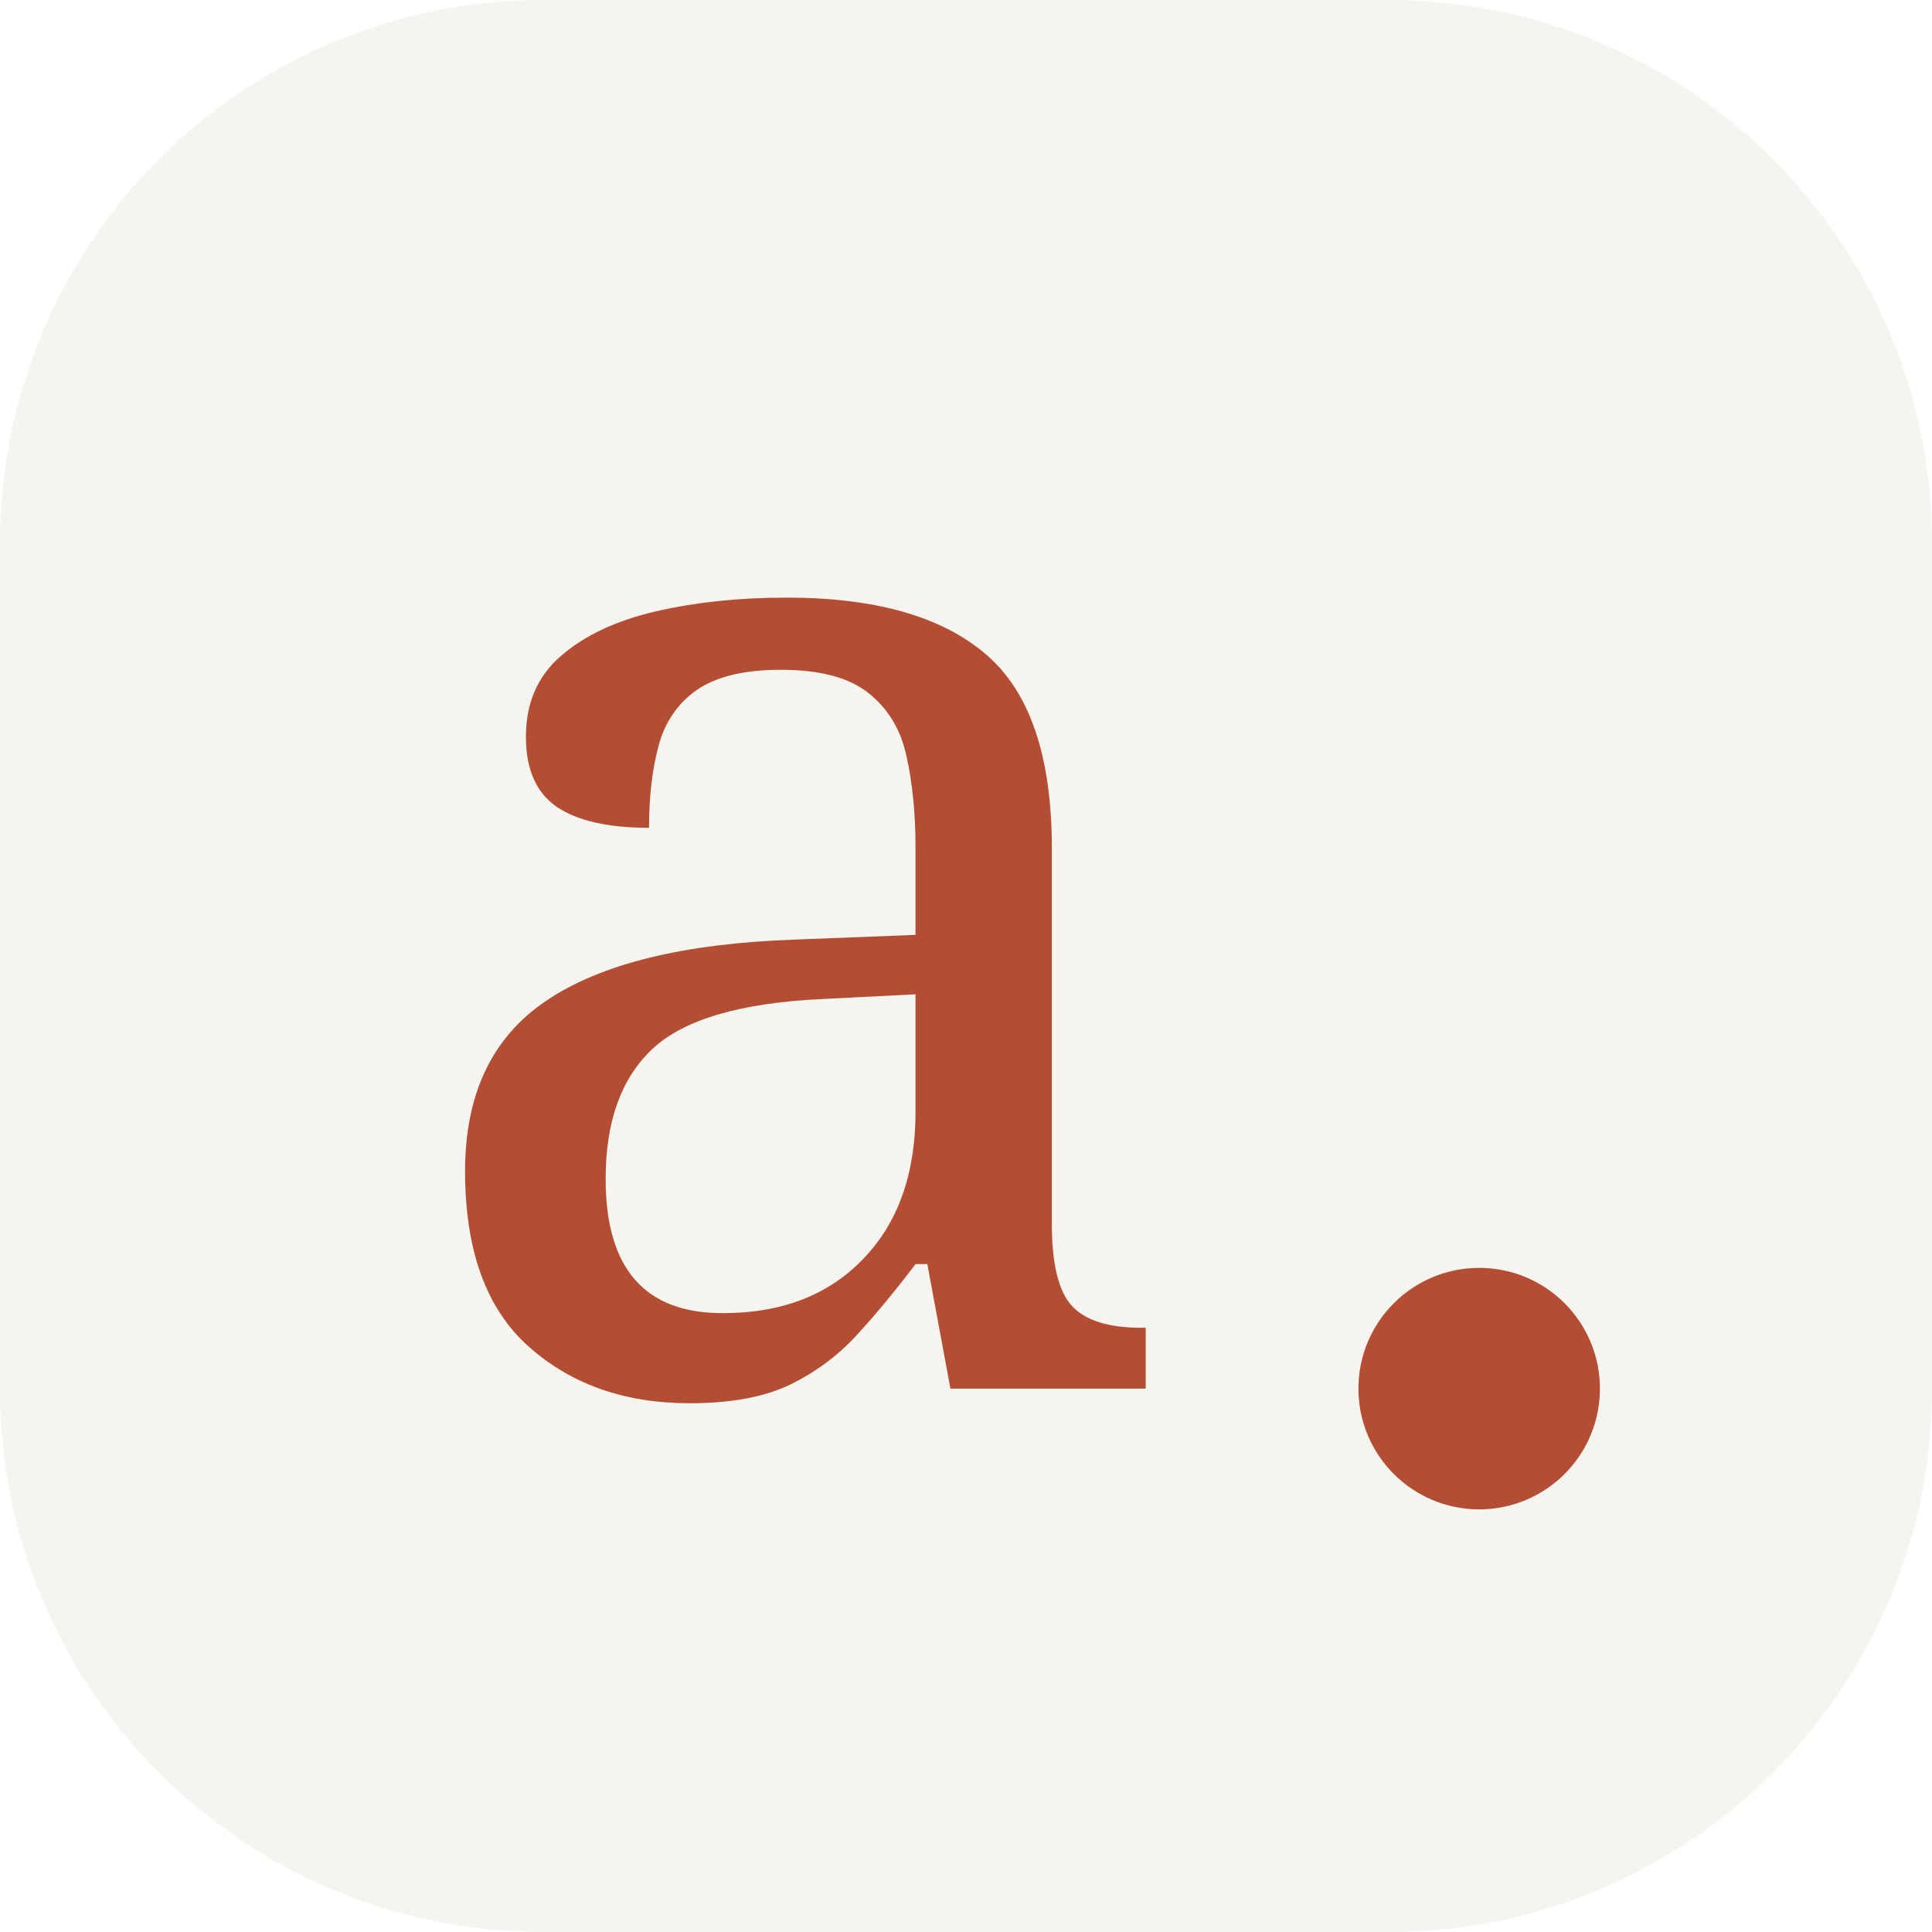
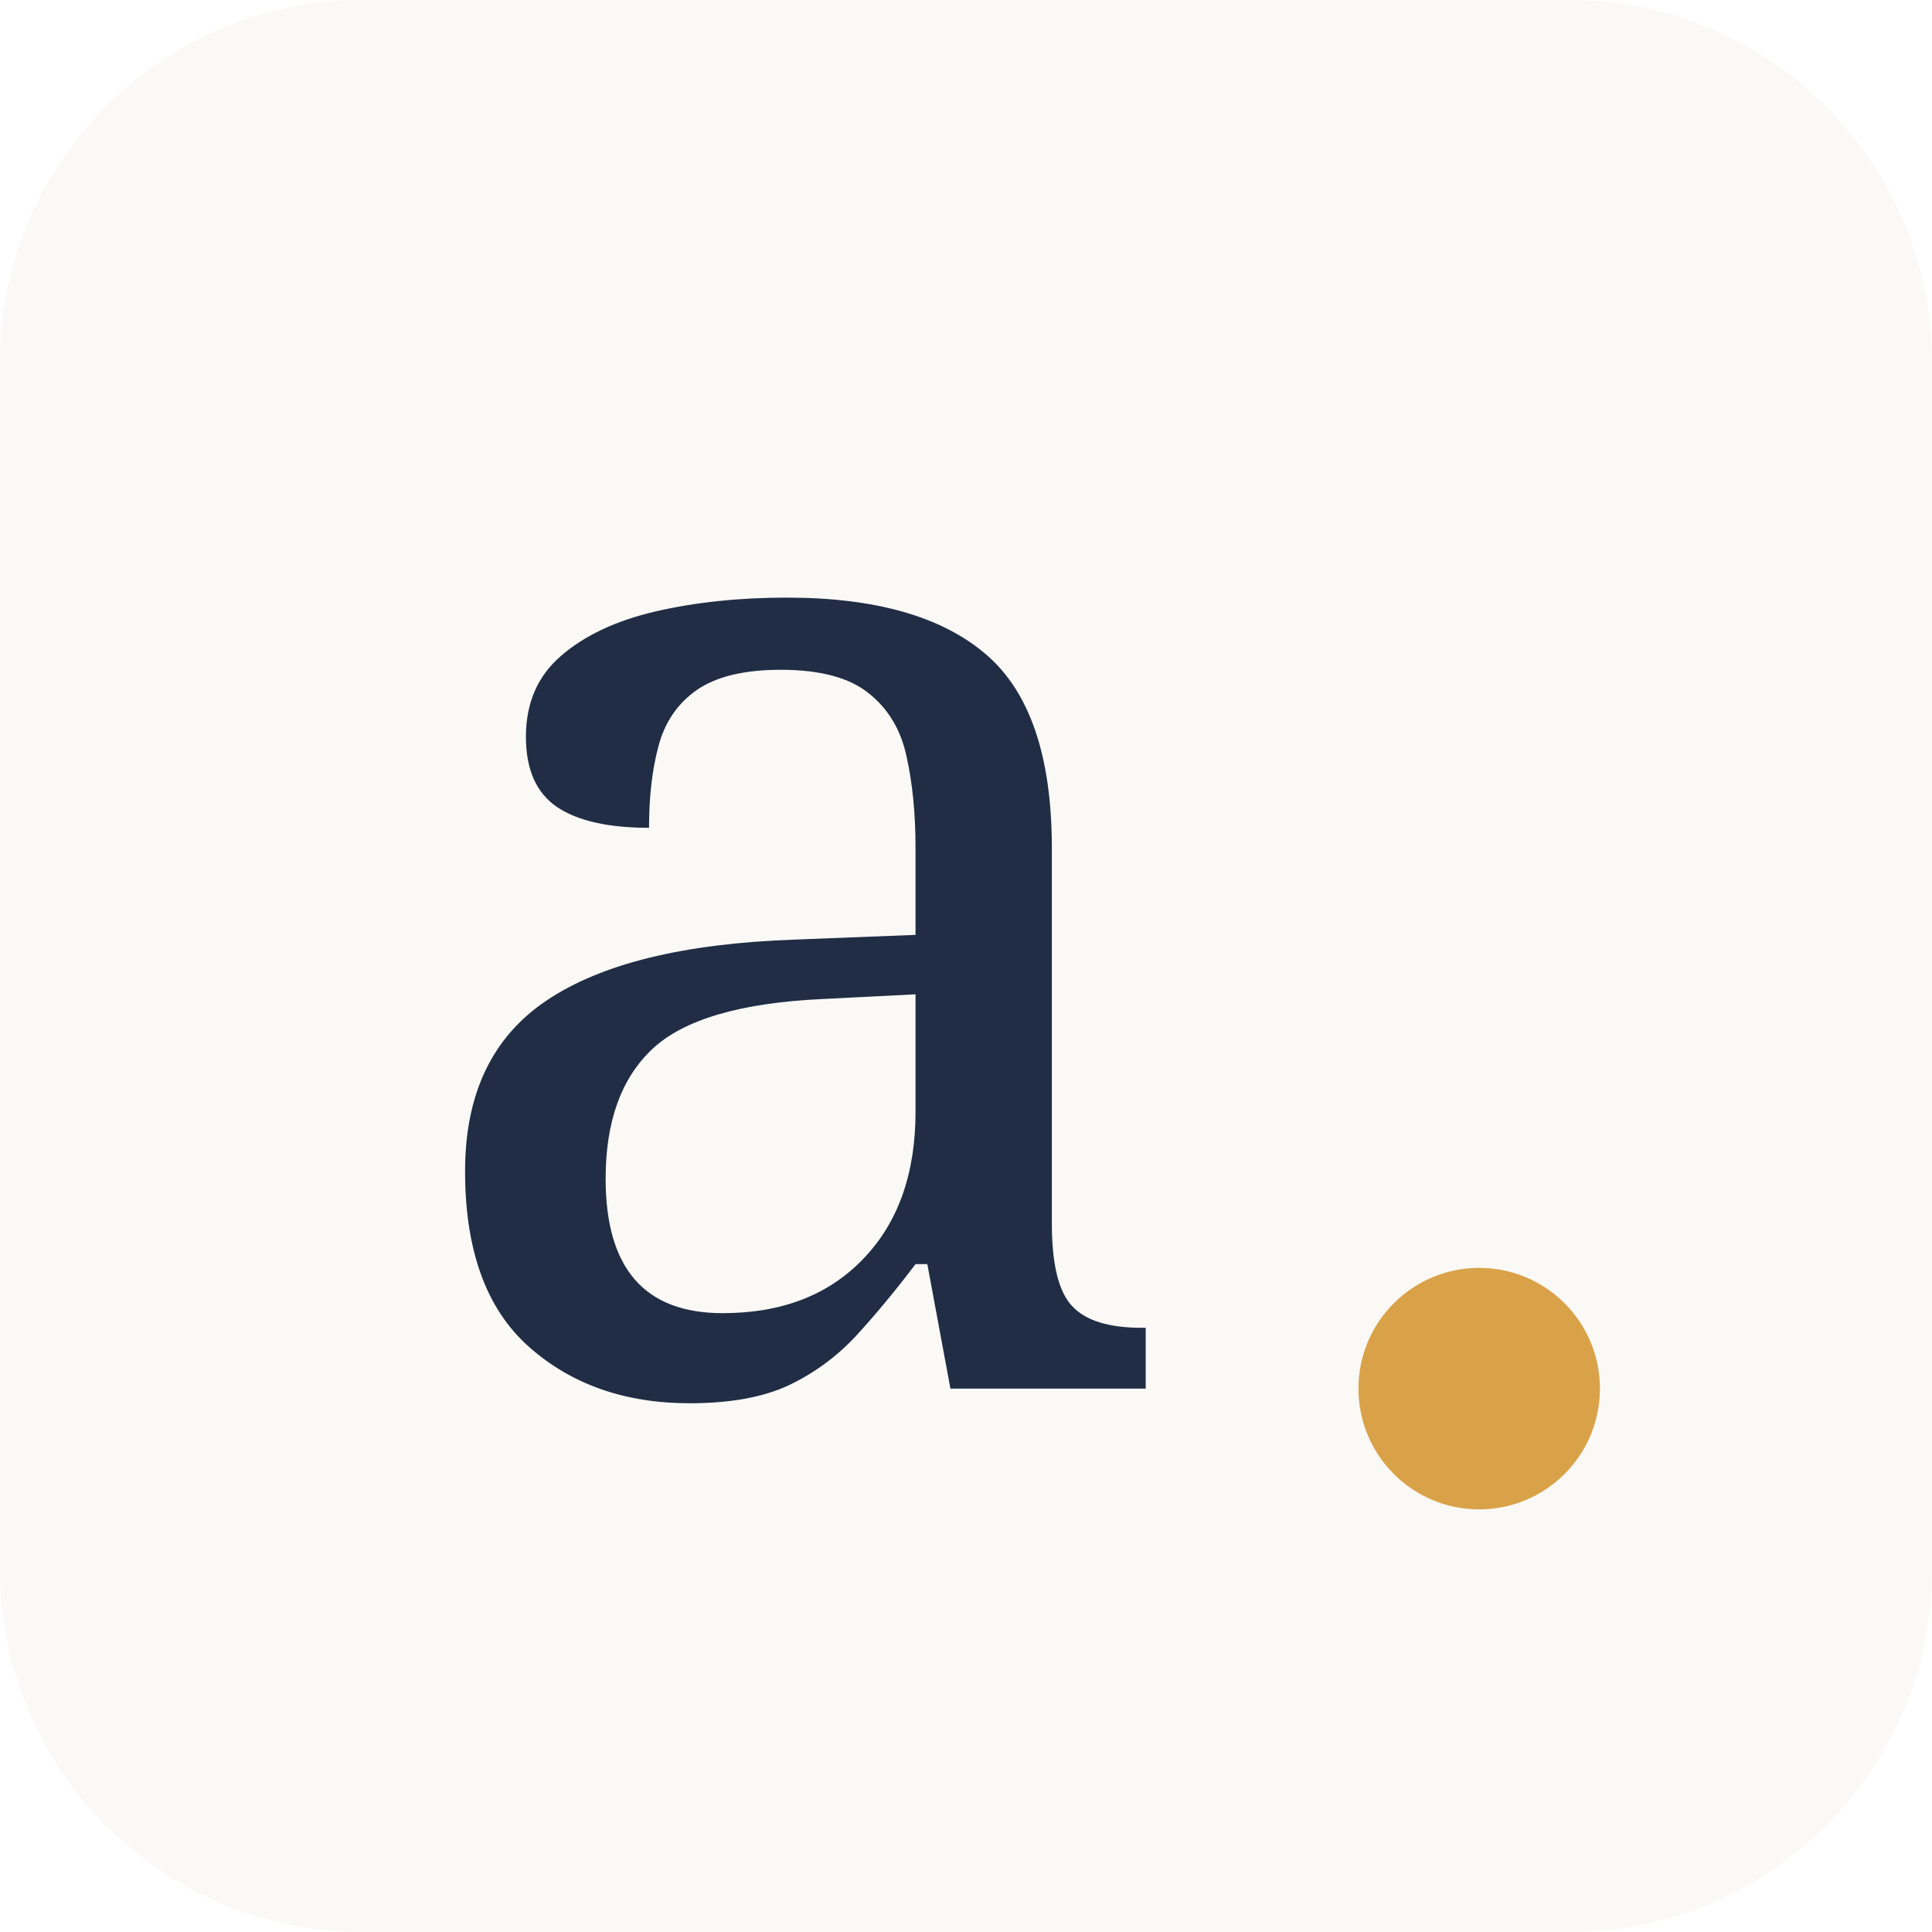
<svg xmlns="http://www.w3.org/2000/svg" viewBox="0 0 64 64">
-   <rect width="64" height="64" rx="18" fill="#f6f4ee" />
-   <text x="13" y="46" font-family="Georgia,serif" font-size="48" fill="#b34e34">a</text>
-   <circle cx="49" cy="46" r="4" fill="#b34e34" />
+   <rect width="64" height="64" rx="12" fill="#faf9f6" />
+   <text x="13" y="46" font-family="Georgia,serif" font-size="48" fill="#202d45">a</text>
+   <circle cx="49" cy="46" r="4" fill="#daa248" />
</svg>
